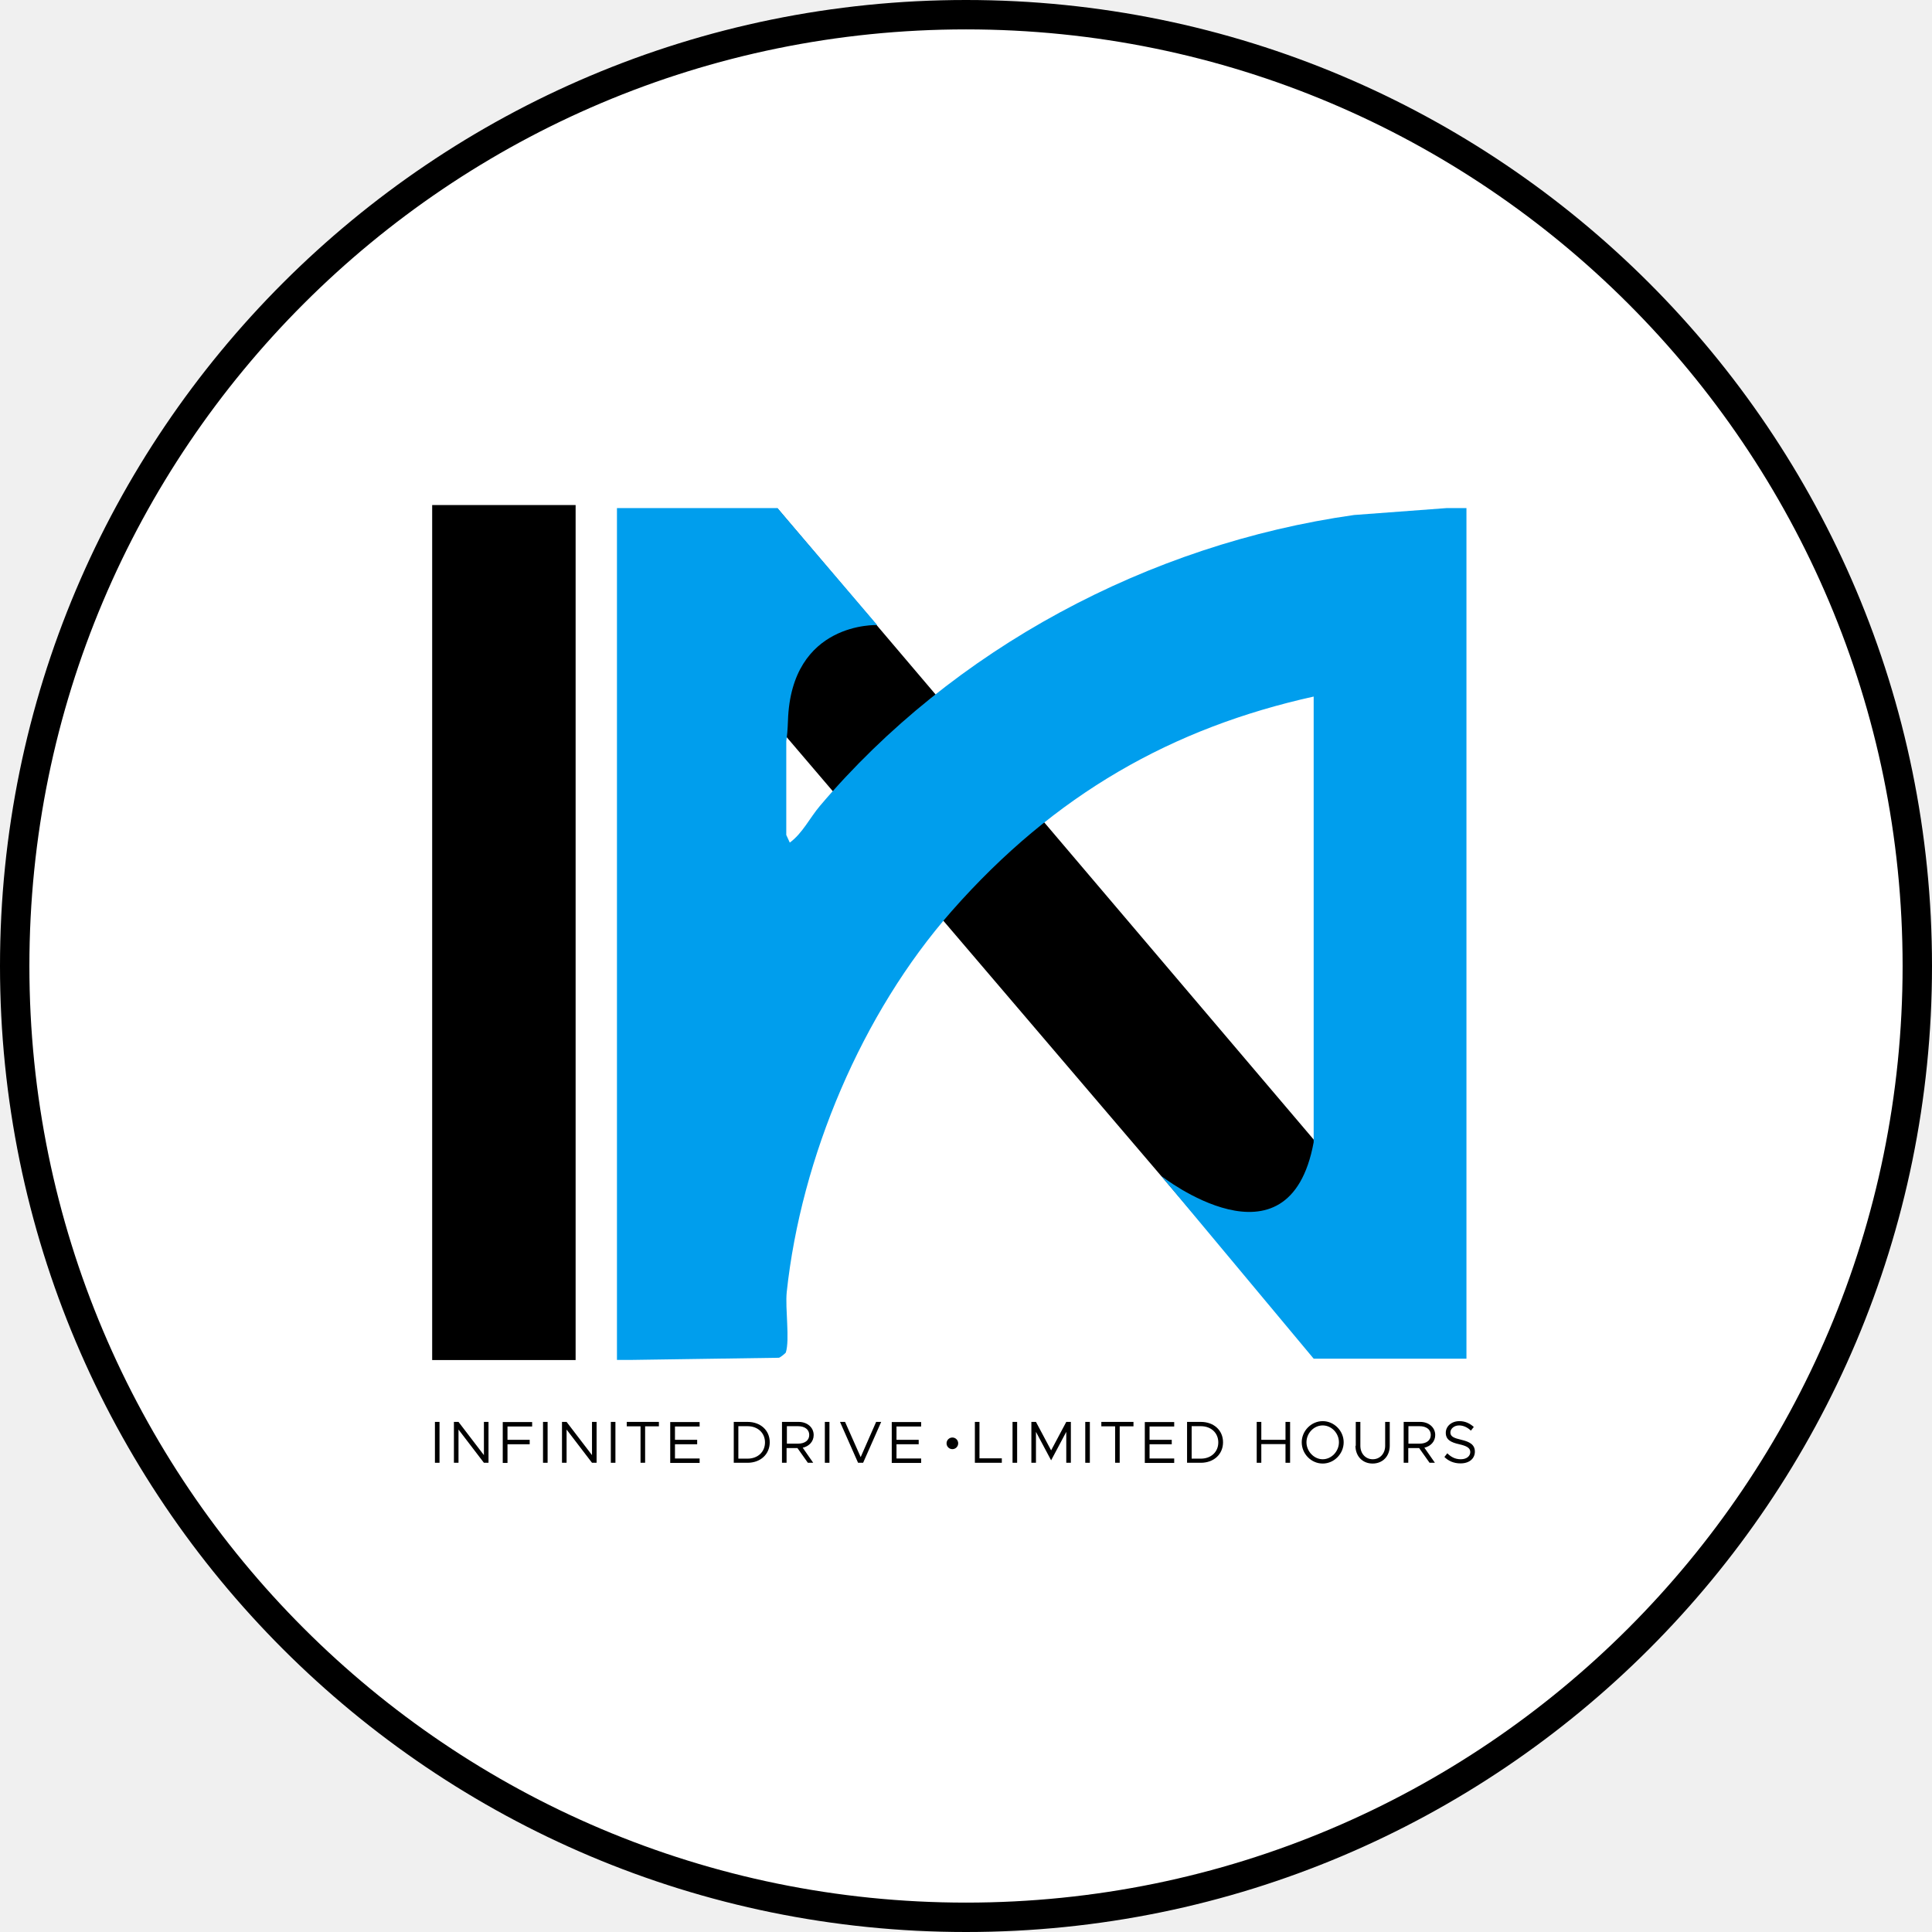
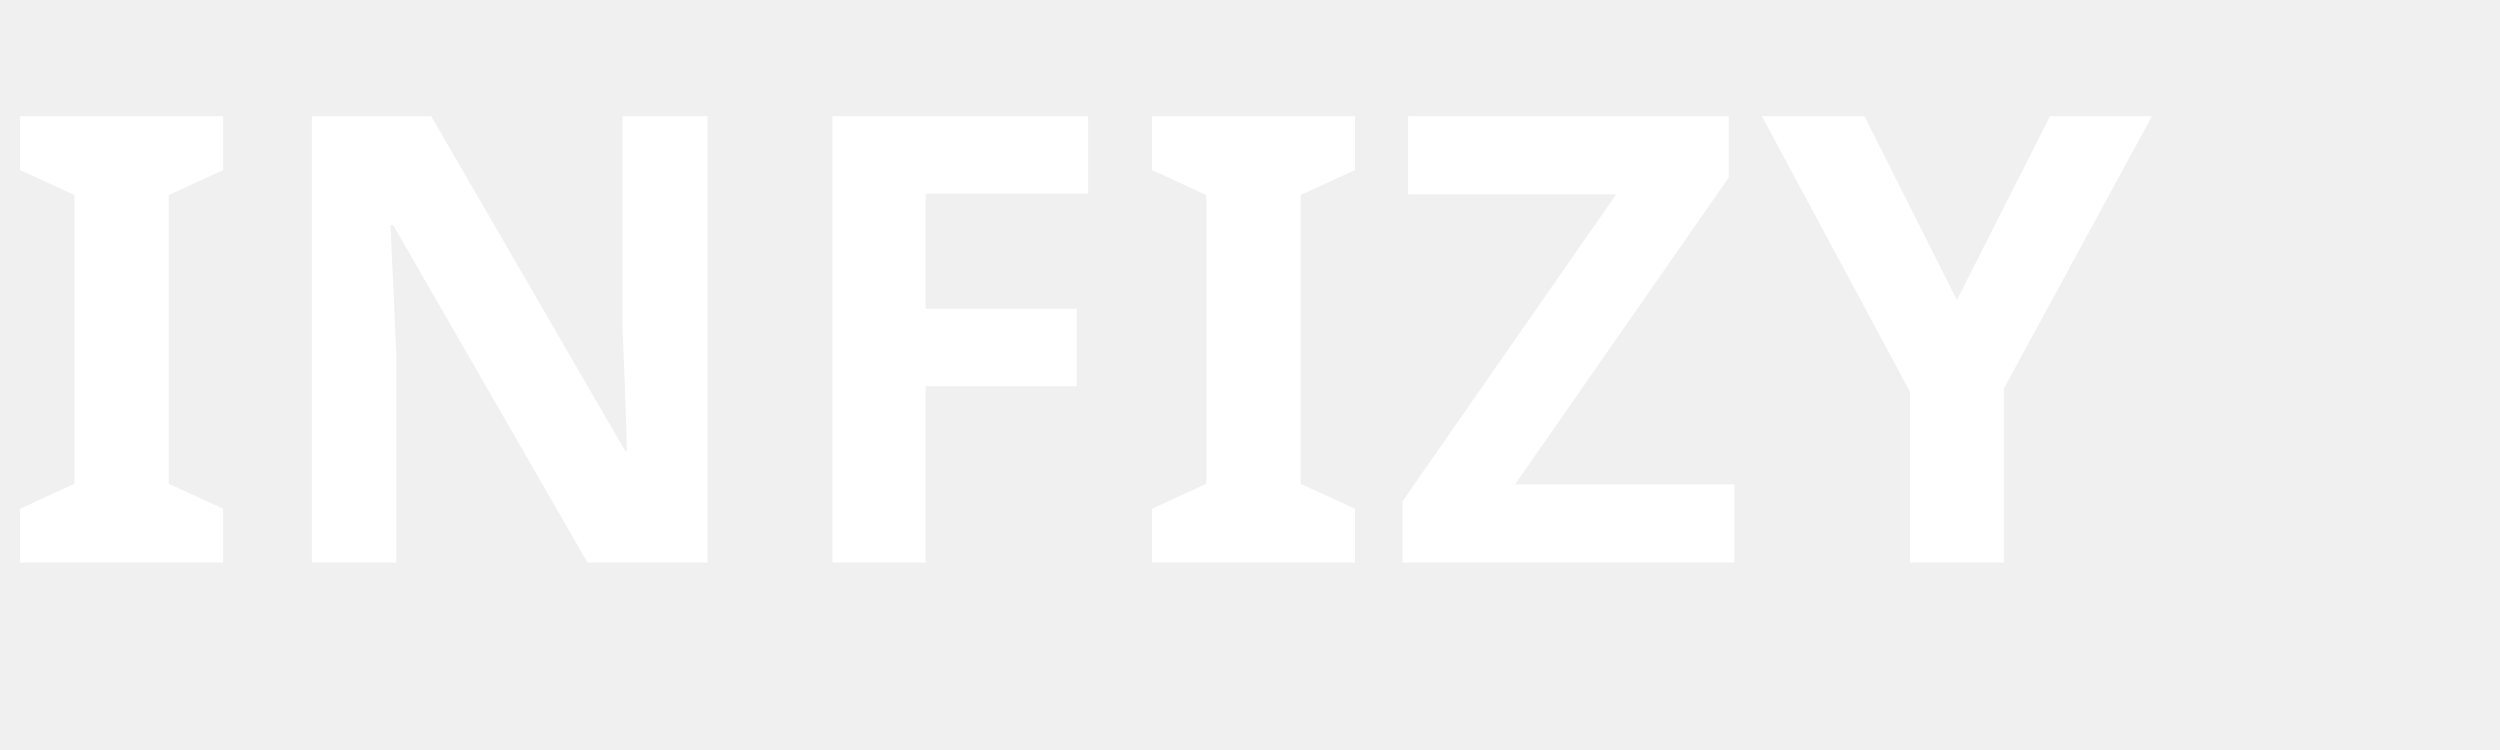
- <svg xmlns="http://www.w3.org/2000/svg" id="Layer_1" baseProfile="tiny" version="1.2" viewBox="0 0 126.2 126.2">
-   <circle cx="63.1" cy="63.1" r="62.14" fill="#fff" stroke="#000" stroke-miterlimit="10" stroke-width="1.92" />
-   <g>
-     <path d="M28.41,92.88h.3v2.67h-.3v-2.67Z" />
-     <path d="M29.65,92.88h.3l1.66,2.17v-2.17h.3v2.67h-.3l-1.66-2.17v2.17h-.3v-2.67Z" />
-     <path d="M33.15,93.17v.88h1.45v.29h-1.45v1.22h-.31v-2.67h1.92v.29h-1.61,0Z" />
-     <path d="M35.47,92.88h.3v2.67h-.3v-2.67Z" />
-     <path d="M36.71,92.88h.3l1.66,2.17v-2.17h.3v2.67h-.3l-1.66-2.17v2.17h-.3v-2.67Z" />
-     <path d="M39.9,92.88h.3v2.67h-.3v-2.67Z" />
-     <path d="M41.84,93.17h-.9v-.29h2.1v.29h-.9v2.38h-.3s0-2.38,0-2.38Z" />
-     <path d="M44.09,93.17v.88h1.45v.29h-1.45v.93h1.61v.29h-1.92v-2.67h1.92v.29h-1.61Z" />
-     <path d="M47.93,92.88h.9c.85,0,1.45.55,1.45,1.33s-.6,1.34-1.45,1.34h-.9v-2.67ZM48.83,95.28c.67,0,1.14-.44,1.14-1.06s-.47-1.06-1.14-1.06h-.6v2.12s.6,0,.6,0Z" />
-     <path d="M52.43,94.56l.69.99h-.35l-.68-.96h-.71v.96h-.3v-2.67h1.09c.55,0,.98.35.98.86,0,.42-.3.74-.73.83h0ZM51.4,94.3h.73c.44,0,.73-.21.73-.57s-.3-.57-.73-.57h-.73v1.14Z" />
-     <path d="M53.88,92.88h.3v2.67h-.3v-2.67Z" />
-     <path d="M57.56,92.88l-1.18,2.67h-.33l-1.18-2.67h.33l1.02,2.3,1.01-2.3h.33Z" />
-     <path d="M58.56,93.17v.88h1.45v.29h-1.45v.93h1.61v.29h-1.92v-2.67h1.92v.29h-1.61Z" />
-     <path d="M65.44,95.26v.29h-1.76v-2.67h.3v2.38h1.46Z" />
-     <path d="M66.14,92.88h.3v2.67h-.3v-2.67Z" />
-     <path d="M67.37,92.88h.3l.99,1.86.99-1.86h.3v2.67h-.3v-2.02l-.99,1.86-.99-1.86v2.02h-.3v-2.67Z" />
-     <path d="M70.89,92.88h.3v2.67h-.3v-2.67Z" />
-     <path d="M72.84,93.17h-.9v-.29h2.1v.29h-.9v2.38h-.3s0-2.38,0-2.38Z" />
-     <path d="M75.09,93.17v.88h1.45v.29h-1.45v.93h1.61v.29h-1.92v-2.67h1.92v.29h-1.61Z" />
-     <path d="M77.54,92.88h.9c.85,0,1.45.55,1.45,1.33s-.6,1.34-1.45,1.34h-.9v-2.67ZM78.44,95.28c.67,0,1.14-.44,1.14-1.06s-.47-1.06-1.14-1.06h-.6v2.12s.6,0,.6,0Z" />
-     <path d="M84.27,92.88v2.67h-.3v-1.22h-1.58v1.22h-.3v-2.67h.3v1.17h1.58v-1.17h.3Z" />
-     <path d="M85.03,94.21c0-.75.63-1.38,1.37-1.38s1.37.63,1.37,1.38-.62,1.39-1.37,1.39-1.37-.63-1.37-1.39ZM87.46,94.21c0-.59-.48-1.1-1.06-1.1s-1.06.51-1.06,1.1.49,1.11,1.06,1.11,1.06-.51,1.06-1.11Z" />
-     <path d="M88.56,94.44v-1.56h.3v1.56c0,.51.34.88.81.88s.81-.37.81-.88v-1.56h.3v1.56c0,.68-.46,1.16-1.12,1.16s-1.12-.48-1.12-1.16h.02Z" />
-     <path d="M93.04,94.56l.69.99h-.35l-.68-.96h-.71v.96h-.3v-2.67h1.08c.55,0,.98.35.98.86,0,.42-.3.74-.73.83h.02ZM92,94.3h.73c.44,0,.73-.21.73-.57s-.3-.57-.73-.57h-.73v1.14Z" />
-     <path d="M94.35,95.17l.19-.24c.23.23.5.39.88.39.41,0,.62-.23.62-.47,0-.28-.25-.4-.72-.51-.54-.12-.88-.29-.88-.75,0-.43.38-.76.89-.76.4,0,.69.16.94.38l-.19.24c-.22-.21-.49-.34-.77-.34-.33,0-.57.22-.57.46,0,.28.26.37.72.48.51.12.88.3.88.77,0,.42-.32.77-.94.77-.44,0-.79-.16-1.05-.42Z" />
-   </g>
-   <g>
-     <polygon points="86 88.71 92.49 82.3 50.78 33.2 44.31 39.86 86 88.71" />
-     <rect x="28.23" y="32.99" width="9.37" height="55.85" />
-     <path d="M95.79,33.19h-1.31l-6.03.45c-13.44,1.9-26.2,8.75-34.89,19-.67.79-1.13,1.78-1.97,2.4l-.23-.5v-6.13c.05-.3.09-.73.11-1.33.21-6.5,5.83-6.25,5.83-6.25l-5.97-7h0l-.54-.64h-10.49v55.64h1.02l9.55-.14c.09,0,.45-.31.46-.34.27-.85-.05-2.88.06-3.95.94-8.78,4.9-18.21,10.77-24.88,6.75-7.67,14.45-11.98,23.65-14.02v29.11c-1.61,8.75-9.96,2.2-9.96,2.2l9.96,11.94h9.98v-44.92h0v-10.63h0Z" fill="#009eed" />
-   </g>
-   <circle cx="62.21" cy="94.28" r=".38" />
+ <svg xmlns="http://www.w3.org/2000/svg" viewBox="0 0 400 120" width="400" height="120">
+   <text x="0" y="90" font-family="'Outfit', sans-serif" font-weight="900" font-size="100" fill="#ffffff" letter-spacing="2">INFIZY</text>
</svg>
